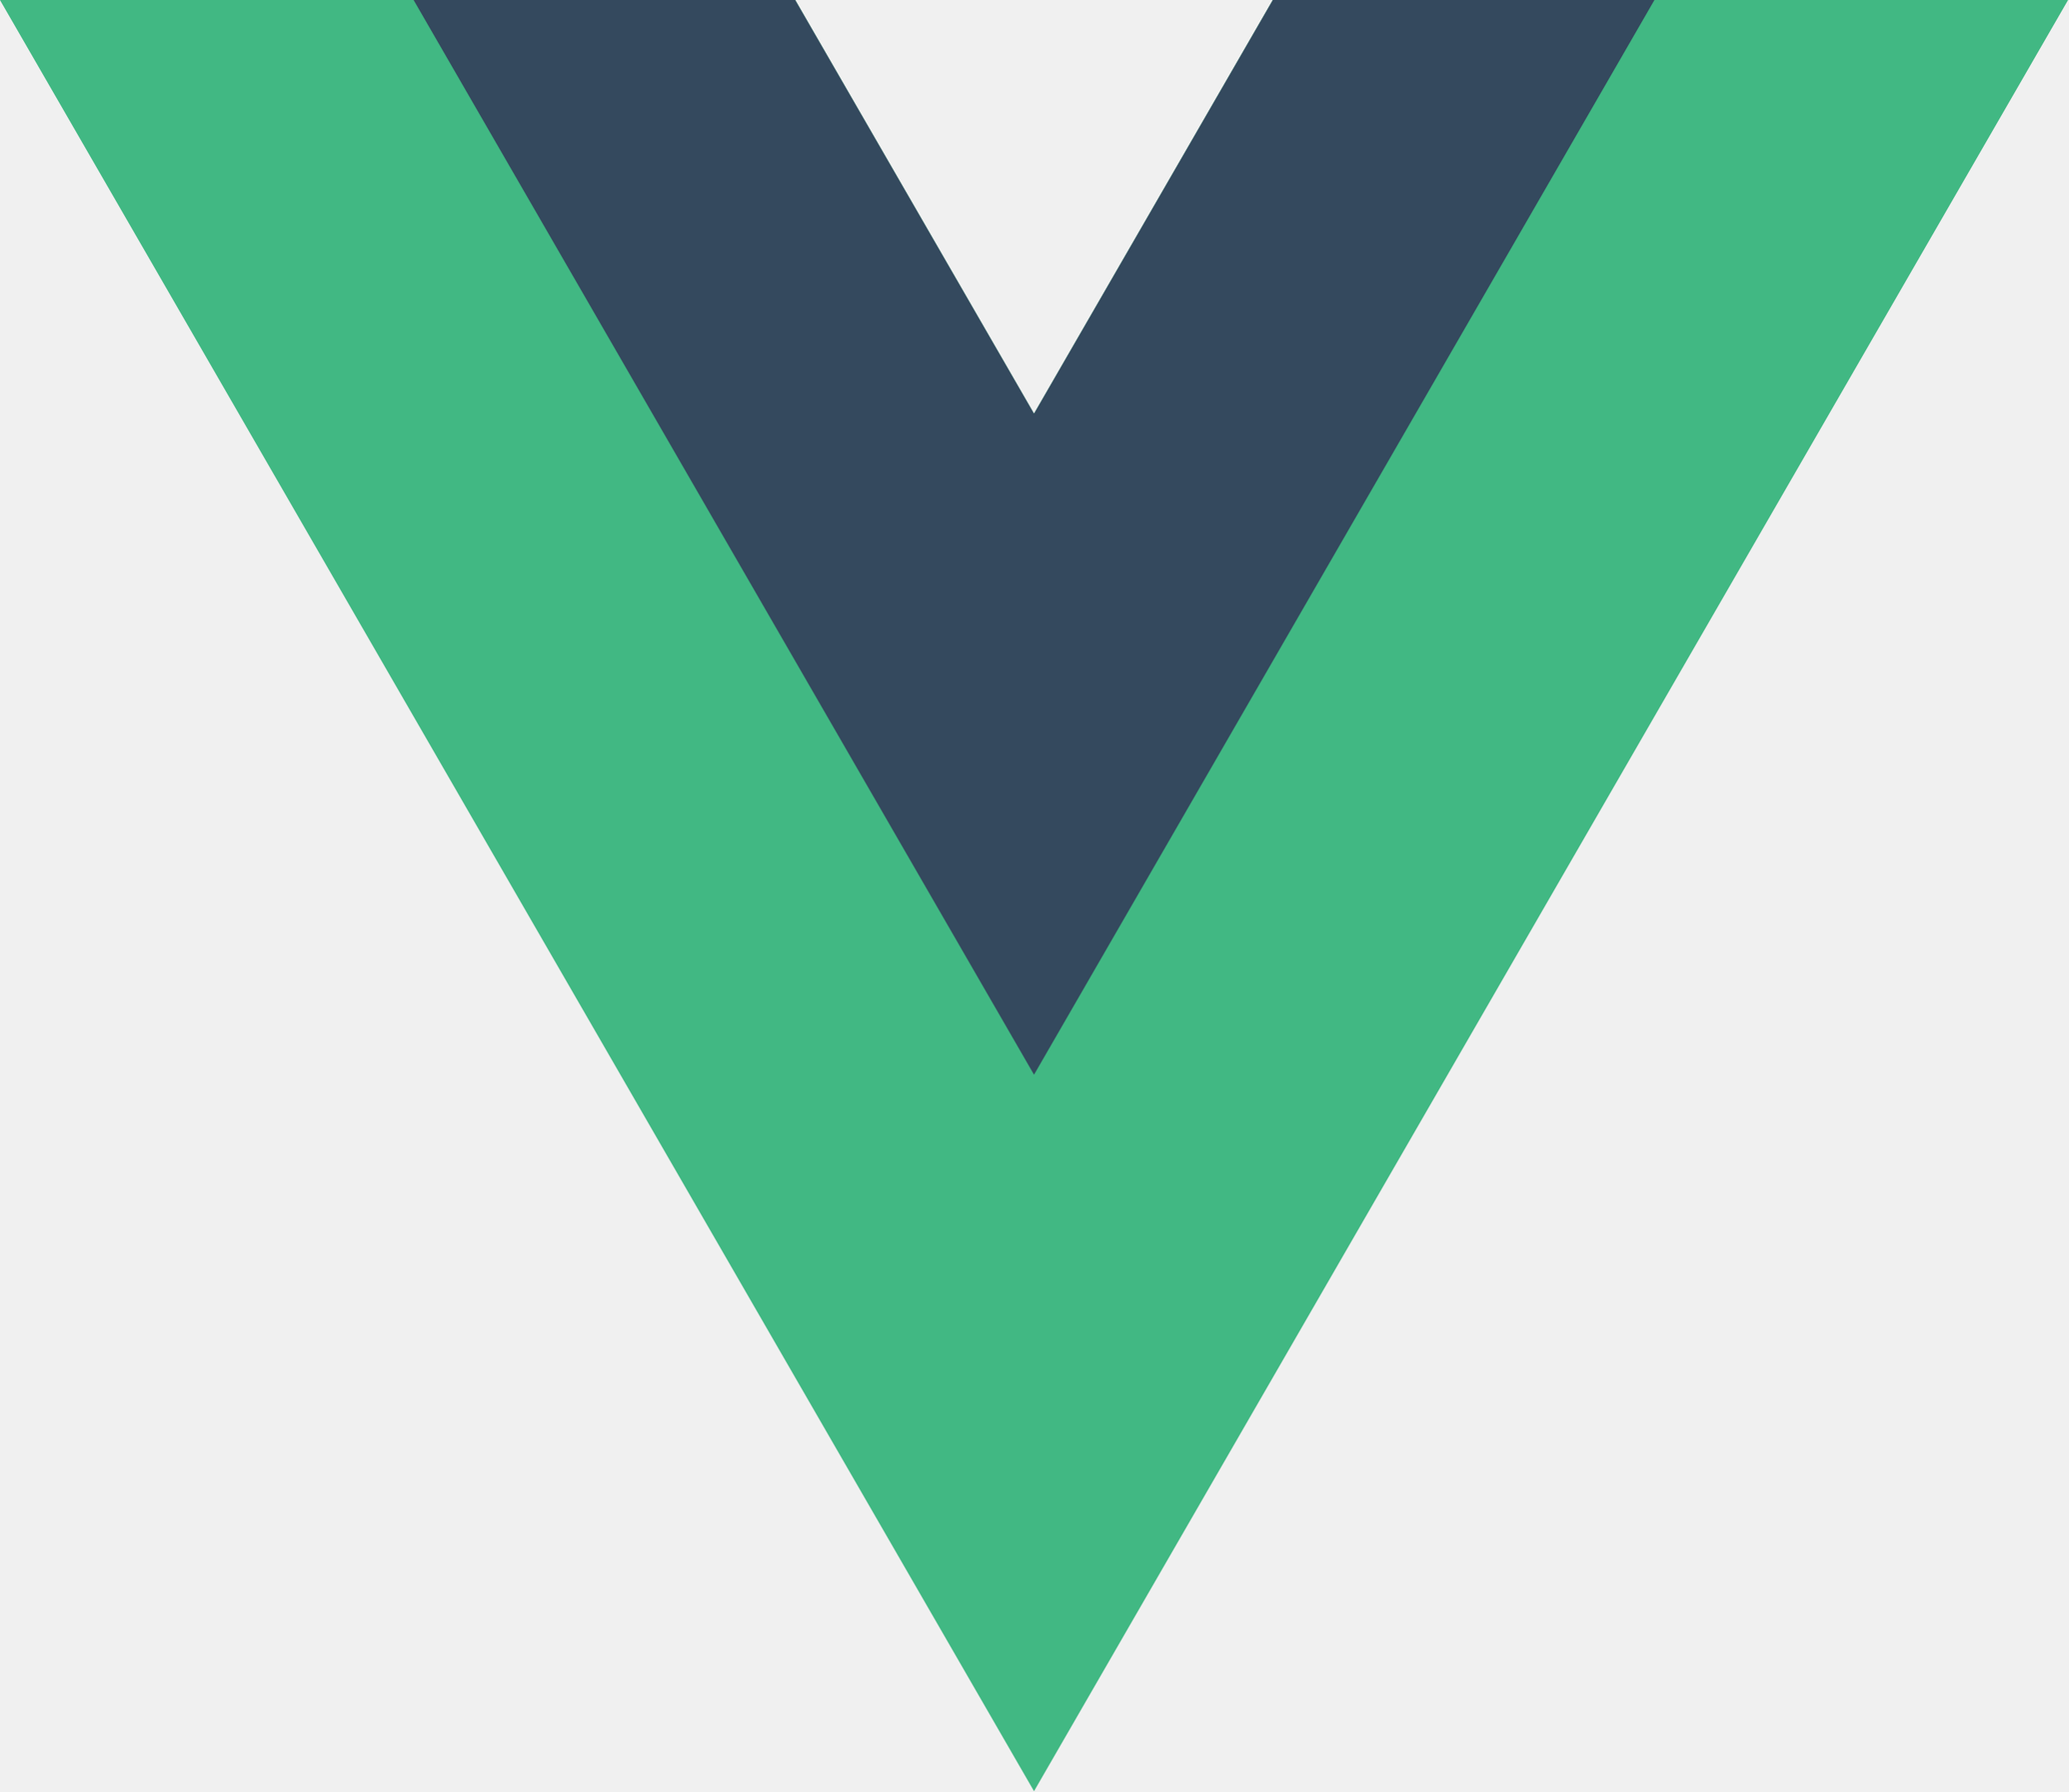
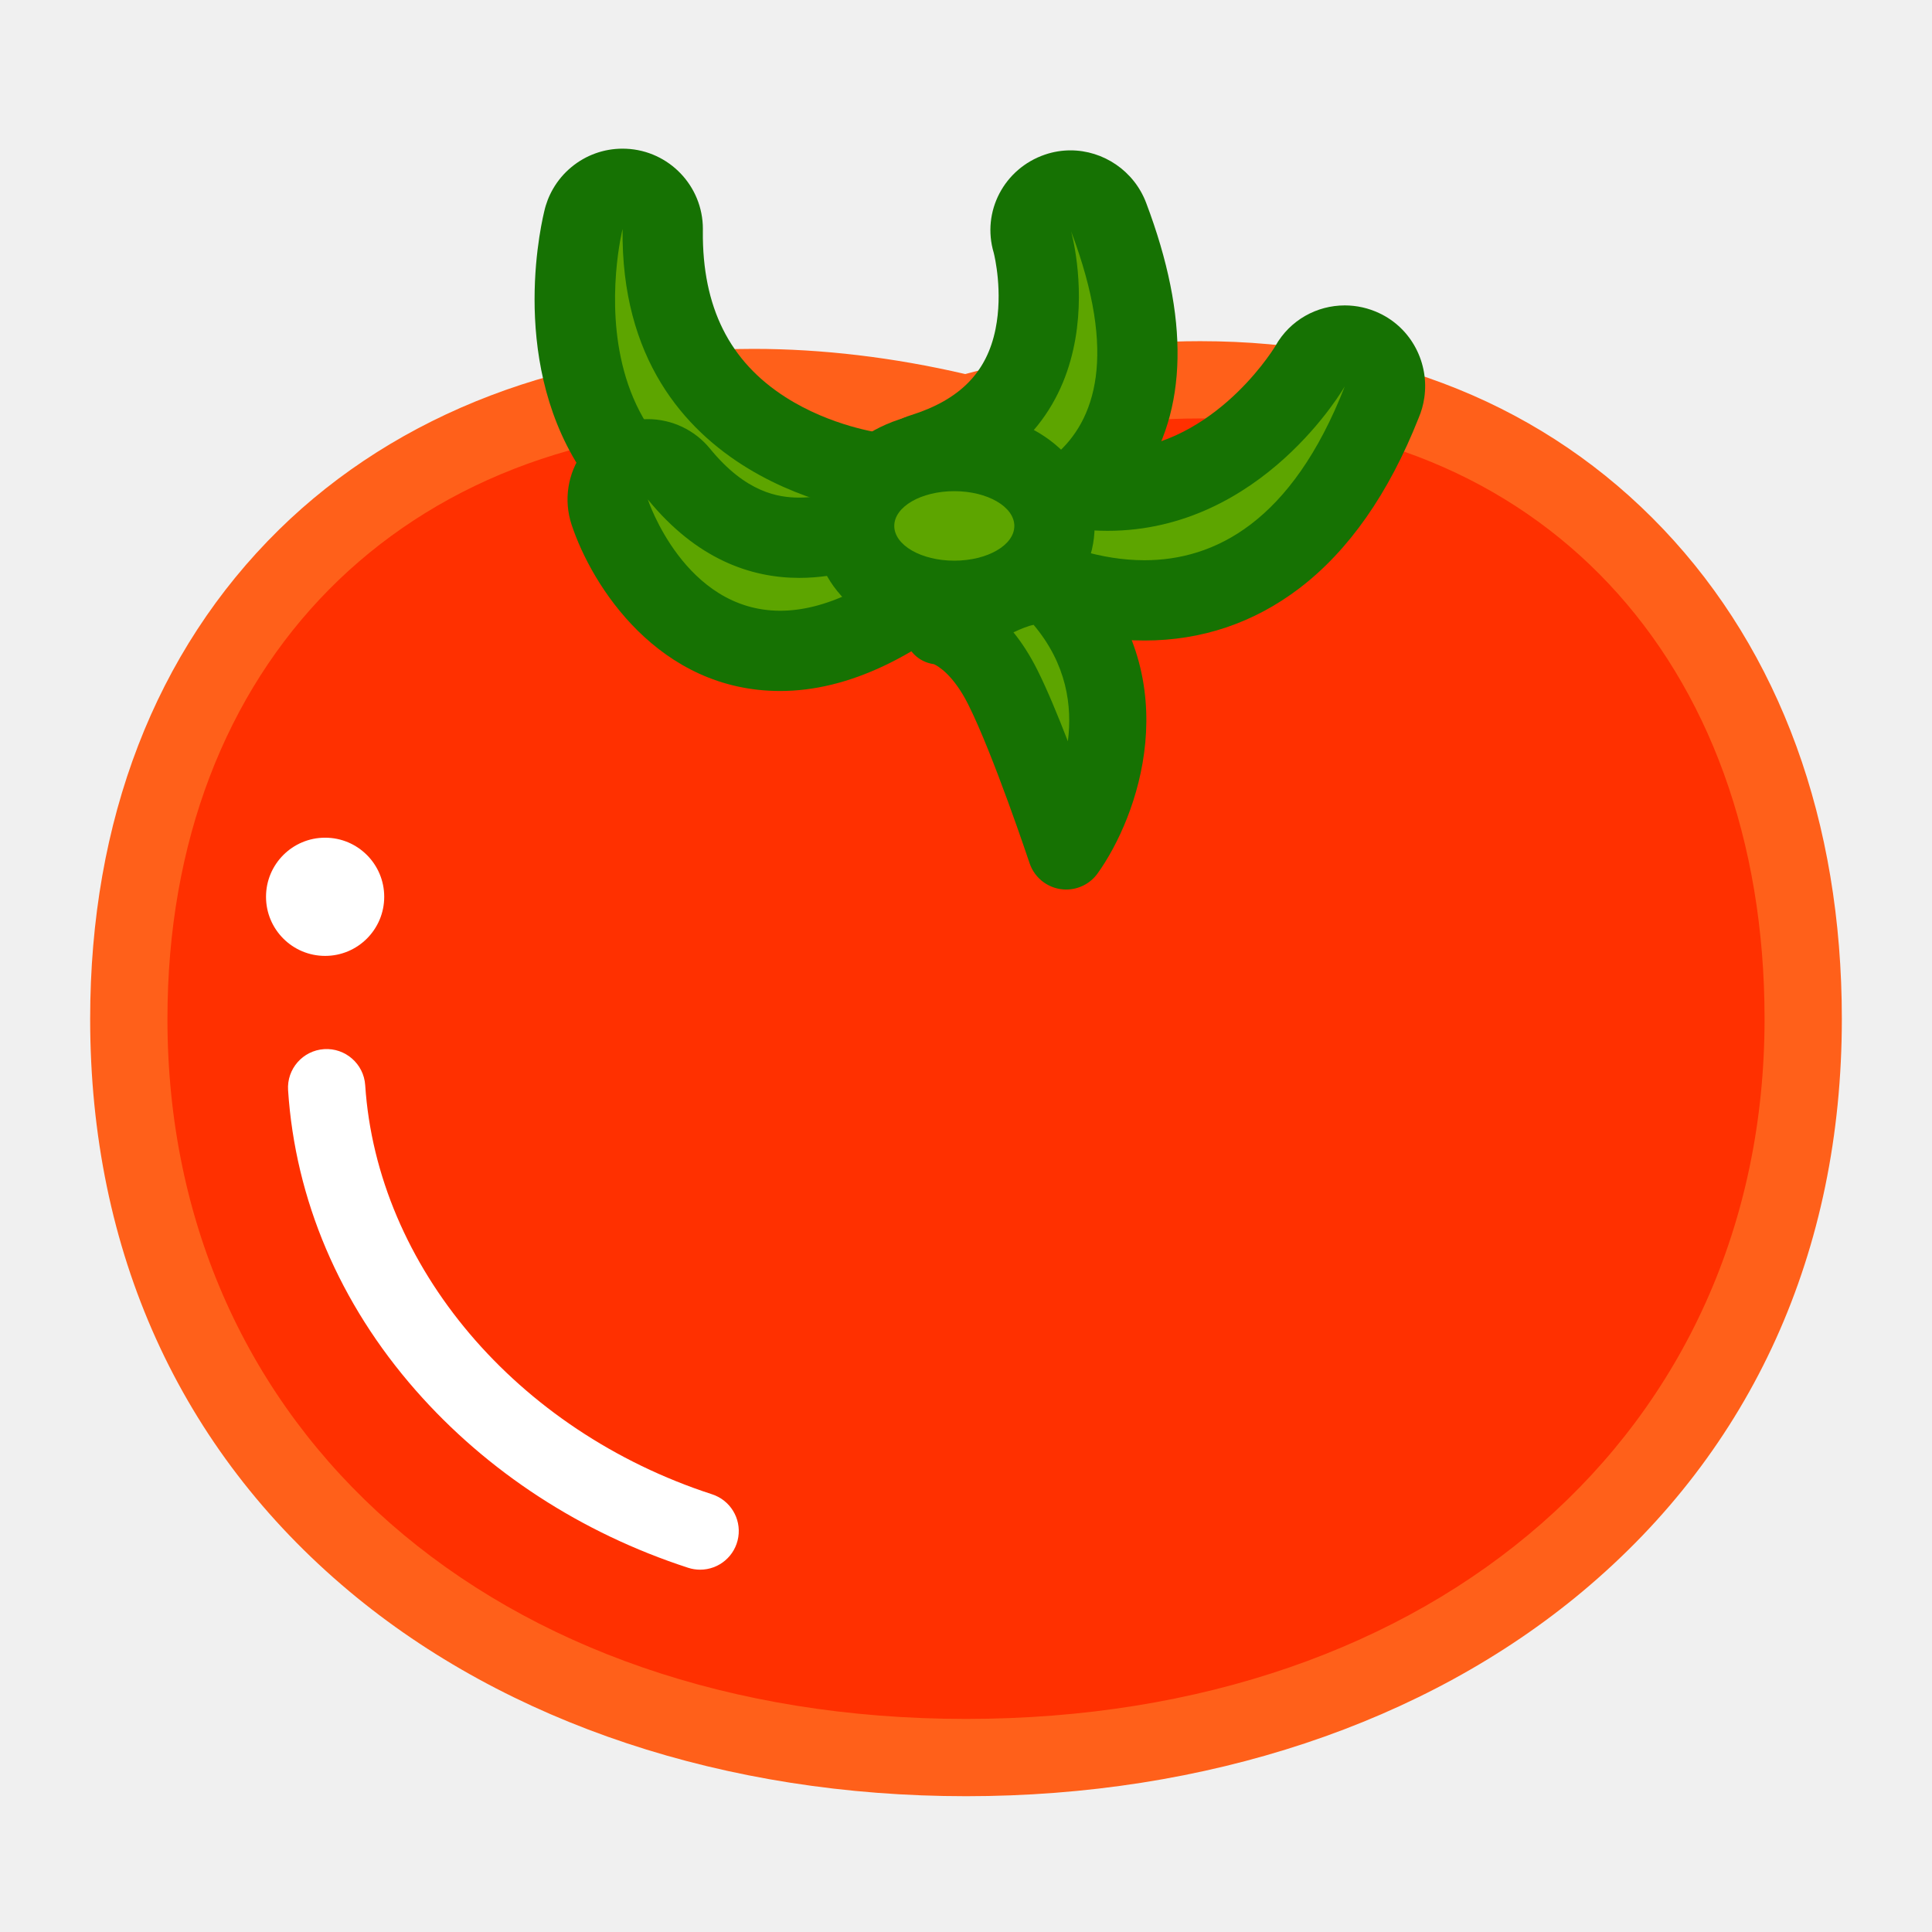
- <svg xmlns="http://www.w3.org/2000/svg" viewBox="0 0 261.76 226.69">
-   <path d="M161.096.001l-30.225 52.351L100.647.001H-.005l130.877 226.688L261.749.001z" fill="#41b883" />
-   <path d="M161.096.001l-30.225 52.351L100.647.001H52.346l78.526 136.01L209.398.001z" fill="#34495e" />
+ <svg xmlns="http://www.w3.org/2000/svg" class="icon" viewBox="0 0 1024 1024" version="1.1" p-id="4481" width="200" height="200">
+   <path d="M955.733 540.017c0 245.067-198.663 391.53-443.733 391.53S68.267 785.084 68.267 540.017c0-245.064 197.898-380.256 443.733-320.614 252.931-71.462 443.733 75.551 443.733 320.614z" fill="#FF3000" />
+   <path d="M512 952.026c-127.16 0-243.261-38.584-326.915-108.643C95.263 768.16 47.787 663.258 47.787 540.017c0-105.271 34.598-194.918 100.055-259.249 62.897-61.815 152.197-95.86 251.45-95.86 36.42 0 74.182 4.489 112.316 13.35 42.534-11.571 84.398-17.432 124.512-17.432 98.679 0 183.545 34.444 245.425 99.608C943.476 345.651 976.213 435.415 976.213 540.017c0 123.242-47.476 228.144-137.298 303.367-83.654 70.059-199.755 108.643-326.915 108.643zM399.288 225.867C213.545 225.867 88.747 352.116 88.747 540.017c0 218.47 174.049 371.05 423.253 371.05 249.207 0 423.253-152.579 423.253-371.05 0-190.345-120.214-318.232-299.138-318.232-37.973 0-77.862 5.83-118.548 17.326-3.386 0.956-6.97 1.024-10.394 0.195-36.751-8.916-73.049-13.438-107.885-13.438z" fill="#FF601A" />
+   <path d="M371.053 831.962a20.466 20.466 0 0 1-6.332-1.01c-56.62-18.401-106.557-50.93-144.411-94.071C179.883 690.811 156.501 635.819 152.689 577.843a20.48 20.48 0 0 1 19.094-21.78c11.244-0.73 21.036 7.806 21.78 19.094 6.311 96.017 80.183 183.156 183.822 216.839a20.48 20.48 0 0 1-6.332 39.967z" fill="#FFFFFF" />
+   <path d="M172.319 475.32m-31.324 0a31.324 31.324 0 1 0 62.648 0 31.324 31.324 0 1 0-62.648 0Z" fill="#FFFFFF" />
+   <path d="M450.953 292.431c-54.402 0-94.648-15.657-119.613-47.718-40.765-52.337-22.77-125.761-21.982-128.877 2.41-9.544 10.998-15.916 20.61-15.916 0.915 0 1.843 0.137 2.772 0.253a21.316 21.316 0 0 1 18.521 21.398c-1.42 116.449 110.025 128.819 114.773 129.287a21.286 21.286 0 0 1 19.176 21.716c-0.28 11.141-9.11 19.575-20.248 20.111-4.745 0.225-9.452-0.259-13.978-0.259-0.01 0.007-0.017 0.007-0.031 0.007z" fill="#5DA500" />
+   <path d="M329.981 121.351c-1.673 137.305 133.953 150.699 133.953 150.699a269.995 269.995 0 0 1-12.981 0.317c-159.095 0-120.972-151.016-120.972-151.016m-0.034-42.554a42.349 42.349 0 0 0-27.034 9.728 42.452 42.452 0 0 0-9.83 11.636 42.394 42.394 0 0 0-4.646 11.981c-3.151 13.24-18.514 88.955 26.129 146.261 29.211 37.499 75.097 56.511 136.397 56.511 4.884 0 9.94-0.123 15.022-0.369 22.385-1.079 40.4-19.299 40.803-41.704 0.403-22.351-16.258-41.165-38.506-43.124-2.14-0.273-27.839-3.806-51.907-19.18-29.798-19.029-44.148-47.787-43.851-87.883 0.01-0.433 0.017-0.874 0.017-1.307 0-22.832-17.975-41.458-40.55-42.503a40.96 40.96 0 0 0-2.045-0.048z" fill="#167203" />
+   <path d="M606.566 318.211c-53.009 0-97.352-34.488-99.212-35.956a21.272 21.272 0 0 1 22.091-36.021c19.872 9.175 39.253 13.824 57.607 13.824 68.246 0 106.906-65.27 107.288-65.929a21.333 21.333 0 0 1 18.456-10.626c3.099 0 6.24 0.676 9.202 2.106a21.248 21.248 0 0 1 10.595 26.873c-34.123 87.392-87.371 105.728-126.027 105.728z" fill="#5DA500" />
+   <path d="M712.776 204.749c-28.174 72.141-69.253 92.187-106.209 92.187-46.244 0-86.043-31.382-86.043-31.382 24.392 11.257 46.582 15.787 66.526 15.787 81.992 0 125.727-76.592 125.727-76.592m-0.014-42.875c-14.776 0-28.969 7.704-36.704 21.367-0.082 0.14-0.167 0.273-0.242 0.416-2.557 4.137-35.188 55.136-88.767 55.136-15.251 0-31.635-3.994-48.688-11.868a42.54 42.54 0 0 0-54.101 16.387 42.551 42.551 0 0 0 9.926 55.654c5.26 4.147 53.098 40.523 112.384 40.523 30.375 0 58.027-9.335 82.19-27.744 26.102-19.896 47.353-50.265 63.171-90.286 1.427-3.342 2.441-6.902 2.976-10.615 2.676-18.227-6.615-36.775-23.917-44.882a42.779 42.779 0 0 0-18.227-4.089z" fill="#167203" />
+   <path d="M498.794 282.064c-3.028 0-4.751-0.123-4.751-0.123-10.202-0.707-18.531-8.574-19.729-18.732s4.929-19.736 14.684-22.798c79.753-25.047 60.652-103.267 58.208-112.101-3.028-10.957 3.082-22.398 13.892-25.931a21.224 21.224 0 0 1 26.487 12.65c20.47 54.084 20.347 96.717-0.369 126.713-25.839 37.414-74.206 40.322-88.422 40.322z" fill="#5DA500" />
+   <path d="M567.689 122.566c49.862 131.734-48.93 138.223-68.895 138.223-2.185 0-3.424-0.075-3.424-0.075 102.523-32.198 72.318-138.148 72.318-138.148m-0.311-42.871c-4.489 0-9.045 0.724-13.513 2.246-21.661 7.383-33.7 30.215-27.146 52.111 0.485 1.942 4.908 20.623 0.942 40.332-4.622 22.999-18.927 37.536-45.036 45.732a42.551 42.551 0 0 0 10.09 83.06c0.771 0.051 2.912 0.16 6.079 0.16 16.828 0 74.199-3.57 105.929-49.5 24.924-36.089 25.849-85.323 2.755-146.336-6.448-17.039-22.774-27.805-40.1-27.805z" fill="#167203" />
+   <path d="M413.522 344.972c-65.382 0-89.392-70.615-90.382-73.619a21.272 21.272 0 0 1 36.683-20.115c18.562 22.729 39.444 33.775 63.833 33.775 33.3 0 61.529-21.108 61.802-21.323a21.217 21.217 0 0 1 13.005-4.441 21.279 21.279 0 0 1 14.397 36.949c-35.273 32.365-68.693 48.773-99.338 48.773z" fill="#5DA500" />
+   <path d="M343.347 264.701c25.952 31.775 54.685 41.591 80.309 41.591 41.496 0 74.817-25.767 74.817-25.767-34.898 32.02-62.884 43.175-84.951 43.175-50.743 0-70.175-58.999-70.175-58.999M343.327 222.15A42.554 42.554 0 0 0 302.933 278.009c10.793 32.771 46.234 88.238 110.589 88.238 36.017 0 74.141-18.173 113.319-54.006 1.324-1.184 2.577-2.451 3.744-3.789 13.742-15.746 14.363-39.663 0.474-55.852a42.581 42.581 0 0 0-32.365-14.985c-9.155 0-18.35 2.983-26.098 9.134-1.949 1.406-24.129 16.992-48.934 16.992-11.23 0-28.355-2.693-47.357-25.958a42.54 42.54 0 0 0-32.98-15.633z" fill="#167203" />
+   <path d="M505.795 318.44c-30.263 0-53.088-17.067-53.088-39.694 0-22.63 22.825-39.697 53.088-39.697 30.269 0 53.094 17.067 53.094 39.697 0 22.63-22.825 39.694-53.094 39.694z" fill="#5DA500" />
+   <path d="M505.795 260.328c17.568 0 31.823 8.25 31.823 18.422 0 10.172-14.254 18.418-31.823 18.418s-31.812-8.247-31.812-18.418c0-10.175 14.244-18.422 31.812-18.422m0-42.551c-42.394 0-74.363 26.211-74.363 60.969 0 34.758 31.969 60.966 74.363 60.966 42.394 0 74.373-26.211 74.373-60.966 0-34.758-31.976-60.969-74.373-60.969z" fill="#167203" />
+   <path d="M565.111 450.993s52.081-72.581-3.54-135.253c-10.885-12.264-31.386-1.287-61.433 16.401 0 0 17.254 3.946 31.362 32.092 14.107 28.146 33.611 86.76 33.611 86.76z" fill="#5DA500" />
+   <path d="M565.115 471.473a20.483 20.483 0 0 1-19.436-14.015c-0.191-0.573-19.207-57.556-32.485-84.05-7.916-15.793-16.056-20.398-18.169-21.374-8.455-1.191-14.251-7.393-16.043-15.828-1.833-8.615 3.178-17.248 10.769-21.716 25.081-14.766 42.786-24.443 59.692-24.443 10.929 0 20.422 4.181 27.447 12.093 52.586 59.255 26.177 131.086 4.864 160.788a20.483 20.483 0 0 1-16.64 8.544z m-27.959-136.325c4.314 5.335 8.629 11.882 12.653 19.91 5.147 10.271 10.882 24.122 16.186 37.857 2.413-18.801-0.642-40.95-18.149-61.734-2.669 0.481-6.451 1.969-10.691 3.966z" fill="#167203" />
</svg>
